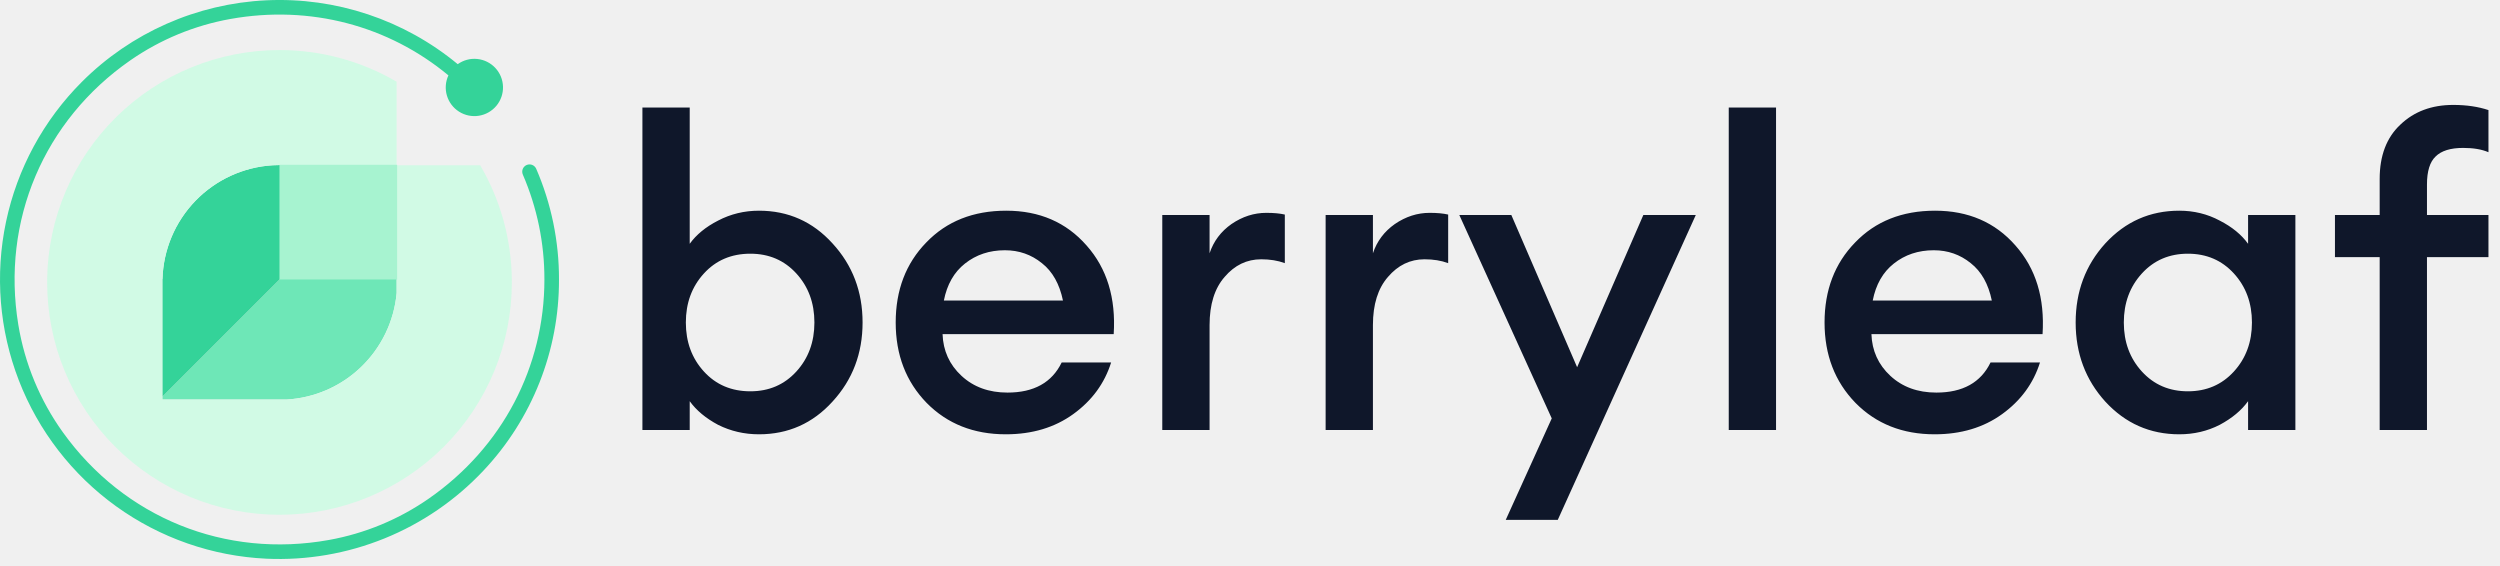
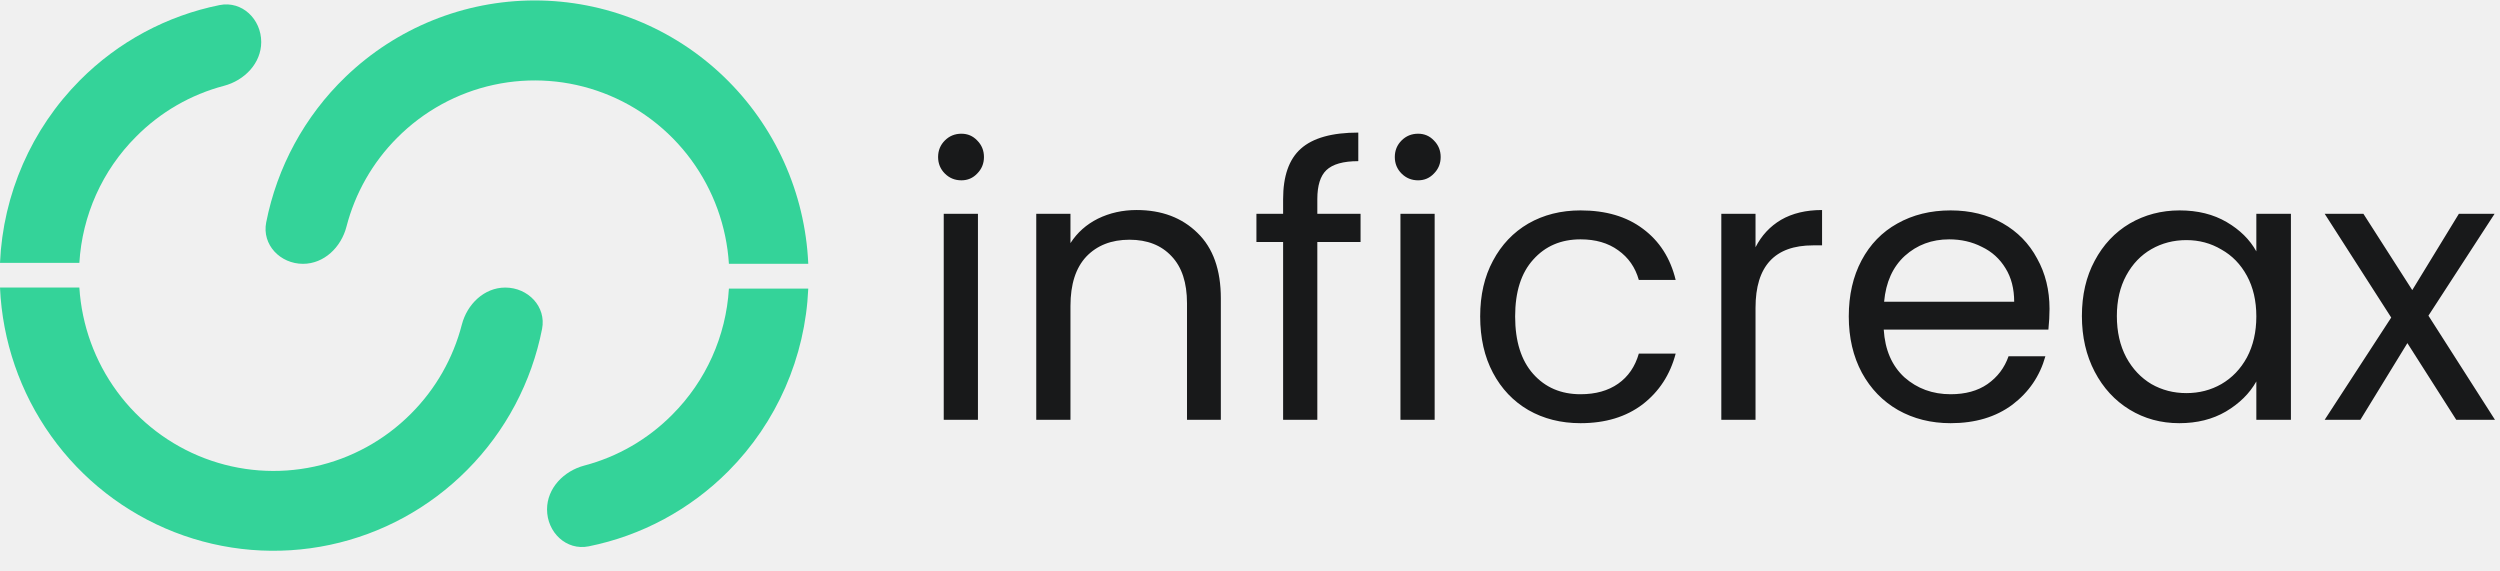
- <svg xmlns="http://www.w3.org/2000/svg" width="323" height="73" viewBox="0 0 323 73" fill="none">
-   <g clip-path="url(#clip0_445_41)">
-     <path d="M51.246 36.049V37.864C50.915 41.49 49.29 44.875 46.669 47.402C44.047 49.928 40.604 51.427 36.969 51.624H20.976V51.247L36.174 36.049H51.246Z" fill="#6EE7B7" />
-     <path d="M36.174 21.324V36.049L20.976 51.247V36.049H20.993C21.102 32.264 22.624 28.658 25.258 25.938C27.892 23.219 31.448 21.583 35.227 21.353C35.532 21.333 35.839 21.324 36.149 21.324H36.174Z" fill="#34D399" />
-     <path d="M66.13 36.489C66.133 44.44 62.98 52.068 57.364 57.697C51.747 63.326 44.126 66.495 36.174 66.508H36.111C32.169 66.51 28.264 65.735 24.621 64.227C20.978 62.719 17.669 60.507 14.881 57.719C12.093 54.932 9.882 51.621 8.374 47.979C6.865 44.336 6.09 40.431 6.092 36.489C6.092 36.342 6.092 36.195 6.092 36.049C6.204 28.163 9.417 20.637 15.035 15.102C20.653 9.566 28.224 6.465 36.111 6.469H36.174C41.472 6.471 46.674 7.883 51.246 10.559V21.353H37.071C36.774 21.334 36.475 21.324 36.174 21.324H36.149C35.839 21.324 35.532 21.333 35.227 21.353C31.448 21.583 27.892 23.219 25.258 25.938C22.624 28.658 21.102 32.264 20.993 36.049H20.976V51.624H36.969C40.604 51.427 44.047 49.928 46.669 47.402C49.29 44.875 50.915 41.49 51.246 37.864V21.353H62.041C64.652 25.815 66.06 30.879 66.127 36.049C66.129 36.195 66.13 36.342 66.13 36.489Z" fill="#D1FAE5" />
-     <path d="M51.309 21.29H36.111V36.112H51.309V21.29Z" fill="#A7F3D0" />
-     <path d="M72.222 36.112C72.248 45.307 68.741 54.161 62.425 60.843C58.847 64.638 54.492 67.615 49.658 69.572C44.825 71.53 39.625 72.421 34.415 72.184C27.425 71.856 20.681 69.503 15.003 65.413C9.326 61.322 4.958 55.67 2.433 49.144C-0.092 42.618 -0.667 35.498 0.779 28.651C2.225 21.805 5.629 15.525 10.577 10.577C16.934 4.219 25.434 0.462 34.415 0.039C43.396 -0.384 52.211 2.558 59.138 8.29C59.869 7.767 60.766 7.528 61.661 7.619C62.555 7.709 63.387 8.122 63.999 8.78C64.611 9.438 64.963 10.297 64.988 11.196C65.014 12.095 64.711 12.972 64.137 13.664C63.562 14.356 62.756 14.815 61.868 14.955C60.98 15.096 60.071 14.908 59.311 14.427C58.551 13.946 57.992 13.205 57.739 12.343C57.486 11.48 57.555 10.555 57.935 9.739C50.216 3.333 40.099 0.598 29.754 2.454C25.121 3.286 20.72 5.105 16.852 7.787C5.652 15.562 0.161 28.53 2.364 41.943C3.188 46.96 5.159 51.719 8.123 55.849C16.048 66.893 29.099 72.184 42.52 69.76C47.153 68.922 51.551 67.097 55.415 64.407C64.957 57.762 70.338 47.353 70.338 36.112C70.349 31.451 69.401 26.838 67.551 22.56C67.451 22.331 67.446 22.072 67.537 21.839C67.629 21.606 67.809 21.419 68.038 21.32C68.267 21.22 68.526 21.215 68.759 21.306C68.991 21.397 69.178 21.577 69.278 21.806C71.232 26.322 72.234 31.192 72.222 36.112Z" fill="#34D399" />
+ <svg xmlns="http://www.w3.org/2000/svg" width="399" height="91" viewBox="0 0 399 91" fill="none">
+   <g clip-path="url(#clip0_3_64)">
+     <path d="M21.697 21.831C25.599 17.883 30.457 15.091 35.74 13.699C39.02 12.835 41.692 10.098 41.692 6.706V6.706C41.692 3.051 38.625 0.09 35.042 0.812C26.643 2.504 18.871 6.658 12.744 12.823C5.027 20.588 0.48 30.979 0 41.95H12.666C13.121 34.356 16.335 27.195 21.697 21.831Z" fill="#34D399" />
+     <path d="M65.607 66.011C61.383 70.262 56.03 73.197 50.19 74.462C44.35 75.728 38.271 75.272 32.682 73.148C27.093 71.025 22.232 67.324 18.682 62.49C15.131 57.656 13.043 51.894 12.666 45.895H0C0.375 54.416 3.207 62.644 8.149 69.574C13.091 76.505 19.931 81.838 27.834 84.925C35.737 88.011 44.362 88.718 52.657 86.957C60.953 85.197 68.559 81.046 74.55 75.01C80.704 68.833 84.844 60.983 86.514 52.501C87.216 48.939 84.275 45.895 80.645 45.895V45.895C77.272 45.895 74.55 48.551 73.707 51.817C72.328 57.158 69.547 62.07 65.607 66.011Z" fill="#34D399" />
+     <path d="M107.303 66.171C103.401 70.118 98.544 72.909 93.262 74.302C89.981 75.167 87.308 77.905 87.308 81.299V81.299C87.308 84.955 90.376 87.918 93.961 87.195C102.359 85.503 110.13 81.35 116.256 75.187C123.973 67.422 128.52 57.03 129 46.06H116.334C115.877 53.651 112.662 60.808 107.303 66.171Z" fill="#34D399" />
+     <path d="M63.391 21.988C67.616 17.738 72.969 14.804 78.809 13.538C84.649 12.273 90.728 12.729 96.317 14.853C101.906 16.977 106.767 20.677 110.318 25.512C113.868 30.346 115.957 36.108 116.334 42.107H129C128.506 30.792 123.692 20.105 115.559 12.274C107.427 4.442 96.605 0.071 85.348 0.071C74.091 0.071 63.269 4.442 55.137 12.274C48.609 18.56 44.219 26.686 42.485 35.5C41.785 39.062 44.726 42.107 48.356 42.107V42.107C51.729 42.107 54.45 39.451 55.293 36.185C56.671 30.844 59.452 25.931 63.391 21.988Z" fill="#34D399" />
  </g>
-   <path d="M98.056 56.111C96.167 56.111 94.408 55.704 92.778 54.889C91.185 54.037 89.963 53.019 89.111 51.833V55.556H83V13.889H89.111V31.5C89.963 30.315 91.185 29.315 92.778 28.5C94.408 27.648 96.167 27.222 98.056 27.222C101.833 27.222 105 28.63 107.556 31.445C110.148 34.259 111.445 37.667 111.445 41.667C111.445 45.667 110.148 49.074 107.556 51.889C105 54.704 101.833 56.111 98.056 56.111ZM96.945 50.556C99.352 50.556 101.333 49.704 102.889 48C104.445 46.296 105.222 44.185 105.222 41.667C105.222 39.148 104.445 37.037 102.889 35.333C101.333 33.63 99.352 32.778 96.945 32.778C94.5 32.778 92.5 33.63 90.945 35.333C89.389 37.037 88.611 39.148 88.611 41.667C88.611 44.185 89.389 46.296 90.945 48C92.5 49.704 94.5 50.556 96.945 50.556ZM129.946 56.111C125.798 56.111 122.39 54.759 119.724 52.056C117.057 49.315 115.724 45.852 115.724 41.667C115.724 37.481 117.038 34.037 119.668 31.333C122.298 28.593 125.742 27.222 130.001 27.222C134.298 27.222 137.761 28.722 140.39 31.722C143.02 34.685 144.187 38.5 143.89 43.167H121.779C121.853 45.315 122.668 47.111 124.224 48.556C125.779 50 127.761 50.722 130.168 50.722C133.576 50.722 135.909 49.426 137.168 46.833H143.557C142.705 49.537 141.076 51.759 138.668 53.5C136.261 55.241 133.353 56.111 129.946 56.111ZM129.835 32.333C127.835 32.333 126.113 32.907 124.668 34.056C123.261 35.167 122.353 36.759 121.946 38.833H137.335C136.89 36.685 135.983 35.074 134.613 34C133.242 32.889 131.65 32.333 129.835 32.333ZM150.166 55.556V27.778H156.277V32.722C156.796 31.167 157.74 29.907 159.11 28.945C160.518 27.982 162.018 27.5 163.61 27.5C164.573 27.5 165.37 27.574 165.999 27.722V34C165.11 33.667 164.092 33.5 162.944 33.5C161.092 33.5 159.518 34.259 158.222 35.778C156.925 37.259 156.277 39.333 156.277 42V55.556H150.166ZM171.271 55.556V27.778H177.382V32.722C177.9 31.167 178.845 29.907 180.215 28.945C181.622 27.982 183.122 27.5 184.715 27.5C185.678 27.5 186.474 27.574 187.104 27.722V34C186.215 33.667 185.196 33.5 184.048 33.5C182.196 33.5 180.622 34.259 179.326 35.778C178.03 37.259 177.382 39.333 177.382 42V55.556H171.271ZM201.264 67.167H194.542L200.486 54.056L188.542 27.778H195.264L203.764 47.444L212.32 27.778H219.097L201.264 67.167ZM223.354 55.556V13.889H229.465V55.556H223.354ZM249.955 56.111C245.806 56.111 242.399 54.759 239.732 52.056C237.066 49.315 235.732 45.852 235.732 41.667C235.732 37.481 237.047 34.037 239.677 31.333C242.306 28.593 245.751 27.222 250.01 27.222C254.306 27.222 257.769 28.722 260.399 31.722C263.029 34.685 264.195 38.5 263.899 43.167H241.788C241.862 45.315 242.677 47.111 244.232 48.556C245.788 50 247.769 50.722 250.177 50.722C253.584 50.722 255.918 49.426 257.177 46.833H263.566C262.714 49.537 261.084 51.759 258.677 53.5C256.269 55.241 253.362 56.111 249.955 56.111ZM249.843 32.333C247.843 32.333 246.121 32.907 244.677 34.056C243.269 35.167 242.362 36.759 241.955 38.833H257.343C256.899 36.685 255.992 35.074 254.621 34C253.251 32.889 251.658 32.333 249.843 32.333ZM281.564 56.111C277.786 56.111 274.601 54.704 272.008 51.889C269.452 49.074 268.175 45.667 268.175 41.667C268.175 37.667 269.452 34.259 272.008 31.445C274.601 28.63 277.786 27.222 281.564 27.222C283.452 27.222 285.193 27.648 286.786 28.5C288.378 29.315 289.601 30.315 290.452 31.5V27.778H296.564V55.556H290.452V51.833C289.601 53.019 288.378 54.037 286.786 54.889C285.193 55.704 283.452 56.111 281.564 56.111ZM276.73 48C278.286 49.704 280.267 50.556 282.675 50.556C285.082 50.556 287.064 49.704 288.619 48C290.175 46.296 290.952 44.185 290.952 41.667C290.952 39.148 290.175 37.037 288.619 35.333C287.064 33.63 285.082 32.778 282.675 32.778C280.267 32.778 278.286 33.63 276.73 35.333C275.175 37.037 274.397 39.148 274.397 41.667C274.397 44.185 275.175 46.296 276.73 48ZM307.454 55.556V33.222H301.676V27.778H307.454V23.111C307.454 20.111 308.343 17.778 310.12 16.111C311.898 14.407 314.176 13.556 316.954 13.556C318.657 13.556 320.176 13.778 321.509 14.222V19.667C320.657 19.296 319.565 19.111 318.231 19.111C316.602 19.111 315.417 19.482 314.676 20.222C313.935 20.926 313.565 22.13 313.565 23.833V27.778H321.509V33.222H313.565V55.556H307.454Z" fill="#0F172A" />
+   <path d="M153.44 28.78C152.4 28.78 151.52 28.42 150.8 27.7C150.08 26.98 149.72 26.1 149.72 25.06C149.72 24.02 150.08 23.14 150.8 22.42C151.52 21.7 152.4 21.34 153.44 21.34C154.44 21.34 155.28 21.7 155.96 22.42C156.68 23.14 157.04 24.02 157.04 25.06C157.04 26.1 156.68 26.98 155.96 27.7C155.28 28.42 154.44 28.78 153.44 28.78ZM156.08 34.12V67H150.62V34.12H156.08ZM181.406 33.52C185.406 33.52 188.646 34.74 191.126 37.18C193.606 39.58 194.846 43.06 194.846 47.62V67H189.446V48.4C189.446 45.12 188.626 42.62 186.986 40.9C185.346 39.14 183.106 38.26 180.266 38.26C177.386 38.26 175.086 39.16 173.366 40.96C171.686 42.76 170.846 45.38 170.846 48.82V67H165.386V34.12H170.846V38.8C171.926 37.12 173.386 35.82 175.226 34.9C177.106 33.98 179.166 33.52 181.406 33.52ZM217.145 38.62H210.245V67H204.785V38.62H200.525V34.12H204.785V31.78C204.785 28.1 205.725 25.42 207.605 23.74C209.525 22.02 212.585 21.16 216.785 21.16V25.72C214.385 25.72 212.685 26.2 211.685 27.16C210.725 28.08 210.245 29.62 210.245 31.78V34.12H217.145V38.62ZM226.331 28.78C225.291 28.78 224.411 28.42 223.691 27.7C222.971 26.98 222.611 26.1 222.611 25.06C222.611 24.02 222.971 23.14 223.691 22.42C224.411 21.7 225.291 21.34 226.331 21.34C227.331 21.34 228.171 21.7 228.851 22.42C229.571 23.14 229.931 24.02 229.931 25.06C229.931 26.1 229.571 26.98 228.851 27.7C228.171 28.42 227.331 28.78 226.331 28.78ZM228.971 34.12V67H223.511V34.12H228.971ZM236.236 50.5C236.236 47.1 236.916 44.14 238.276 41.62C239.636 39.06 241.516 37.08 243.916 35.68C246.356 34.28 249.136 33.58 252.256 33.58C256.296 33.58 259.616 34.56 262.216 36.52C264.856 38.48 266.596 41.2 267.436 44.68H261.556C260.996 42.68 259.896 41.1 258.256 39.94C256.656 38.78 254.656 38.2 252.256 38.2C249.136 38.2 246.616 39.28 244.696 41.44C242.776 43.56 241.816 46.58 241.816 50.5C241.816 54.46 242.776 57.52 244.696 59.68C246.616 61.84 249.136 62.92 252.256 62.92C254.656 62.92 256.656 62.36 258.256 61.24C259.856 60.12 260.956 58.52 261.556 56.44H267.436C266.556 59.8 264.796 62.5 262.156 64.54C259.516 66.54 256.216 67.54 252.256 67.54C249.136 67.54 246.356 66.84 243.916 65.44C241.516 64.04 239.636 62.06 238.276 59.5C236.916 56.94 236.236 53.94 236.236 50.5ZM280.182 39.46C281.142 37.58 282.502 36.12 284.262 35.08C286.062 34.04 288.242 33.52 290.802 33.52V39.16H289.362C283.242 39.16 280.182 42.48 280.182 49.12V67H274.722V34.12H280.182V39.46ZM327.104 49.3C327.104 50.34 327.044 51.44 326.924 52.6H300.644C300.844 55.84 301.944 58.38 303.944 60.22C305.984 62.02 308.444 62.92 311.324 62.92C313.684 62.92 315.644 62.38 317.204 61.3C318.804 60.18 319.924 58.7 320.564 56.86H326.444C325.564 60.02 323.804 62.6 321.164 64.6C318.524 66.56 315.244 67.54 311.324 67.54C308.204 67.54 305.404 66.84 302.924 65.44C300.484 64.04 298.564 62.06 297.164 59.5C295.764 56.9 295.064 53.9 295.064 50.5C295.064 47.1 295.744 44.12 297.104 41.56C298.464 39 300.364 37.04 302.804 35.68C305.284 34.28 308.124 33.58 311.324 33.58C314.444 33.58 317.204 34.26 319.604 35.62C322.004 36.98 323.844 38.86 325.124 41.26C326.444 43.62 327.104 46.3 327.104 49.3ZM321.464 48.16C321.464 46.08 321.004 44.3 320.084 42.82C319.164 41.3 317.904 40.16 316.304 39.4C314.744 38.6 313.004 38.2 311.084 38.2C308.324 38.2 305.964 39.08 304.004 40.84C302.084 42.6 300.984 45.04 300.704 48.16H321.464ZM332.271 50.44C332.271 47.08 332.951 44.14 334.311 41.62C335.671 39.06 337.531 37.08 339.891 35.68C342.291 34.28 344.951 33.58 347.871 33.58C350.751 33.58 353.251 34.2 355.371 35.44C357.491 36.68 359.071 38.24 360.111 40.12V34.12H365.631V67H360.111V60.88C359.031 62.8 357.411 64.4 355.251 65.68C353.131 66.92 350.651 67.54 347.811 67.54C344.891 67.54 342.251 66.82 339.891 65.38C337.531 63.94 335.671 61.92 334.311 59.32C332.951 56.72 332.271 53.76 332.271 50.44ZM360.111 50.5C360.111 48.02 359.611 45.86 358.611 44.02C357.611 42.18 356.251 40.78 354.531 39.82C352.851 38.82 350.991 38.32 348.951 38.32C346.911 38.32 345.051 38.8 343.371 39.76C341.691 40.72 340.351 42.12 339.351 43.96C338.351 45.8 337.851 47.96 337.851 50.44C337.851 52.96 338.351 55.16 339.351 57.04C340.351 58.88 341.691 60.3 343.371 61.3C345.051 62.26 346.911 62.74 348.951 62.74C350.991 62.74 352.851 62.26 354.531 61.3C356.251 60.3 357.611 58.88 358.611 57.04C359.611 55.16 360.111 52.98 360.111 50.5ZM392.018 67L384.218 54.76L376.718 67H371.018L381.638 50.68L371.018 34.12H377.198L384.998 46.3L392.438 34.12H398.138L387.578 50.38L398.198 67H392.018Z" fill="#18191A" />
  <defs>
-     <clipPath id="clip0_445_41">
-       <rect width="72.222" height="72.222" fill="white" />
+     <clipPath id="clip0_3_64">
+       <rect width="129" height="88" fill="white" />
    </clipPath>
  </defs>
</svg>
